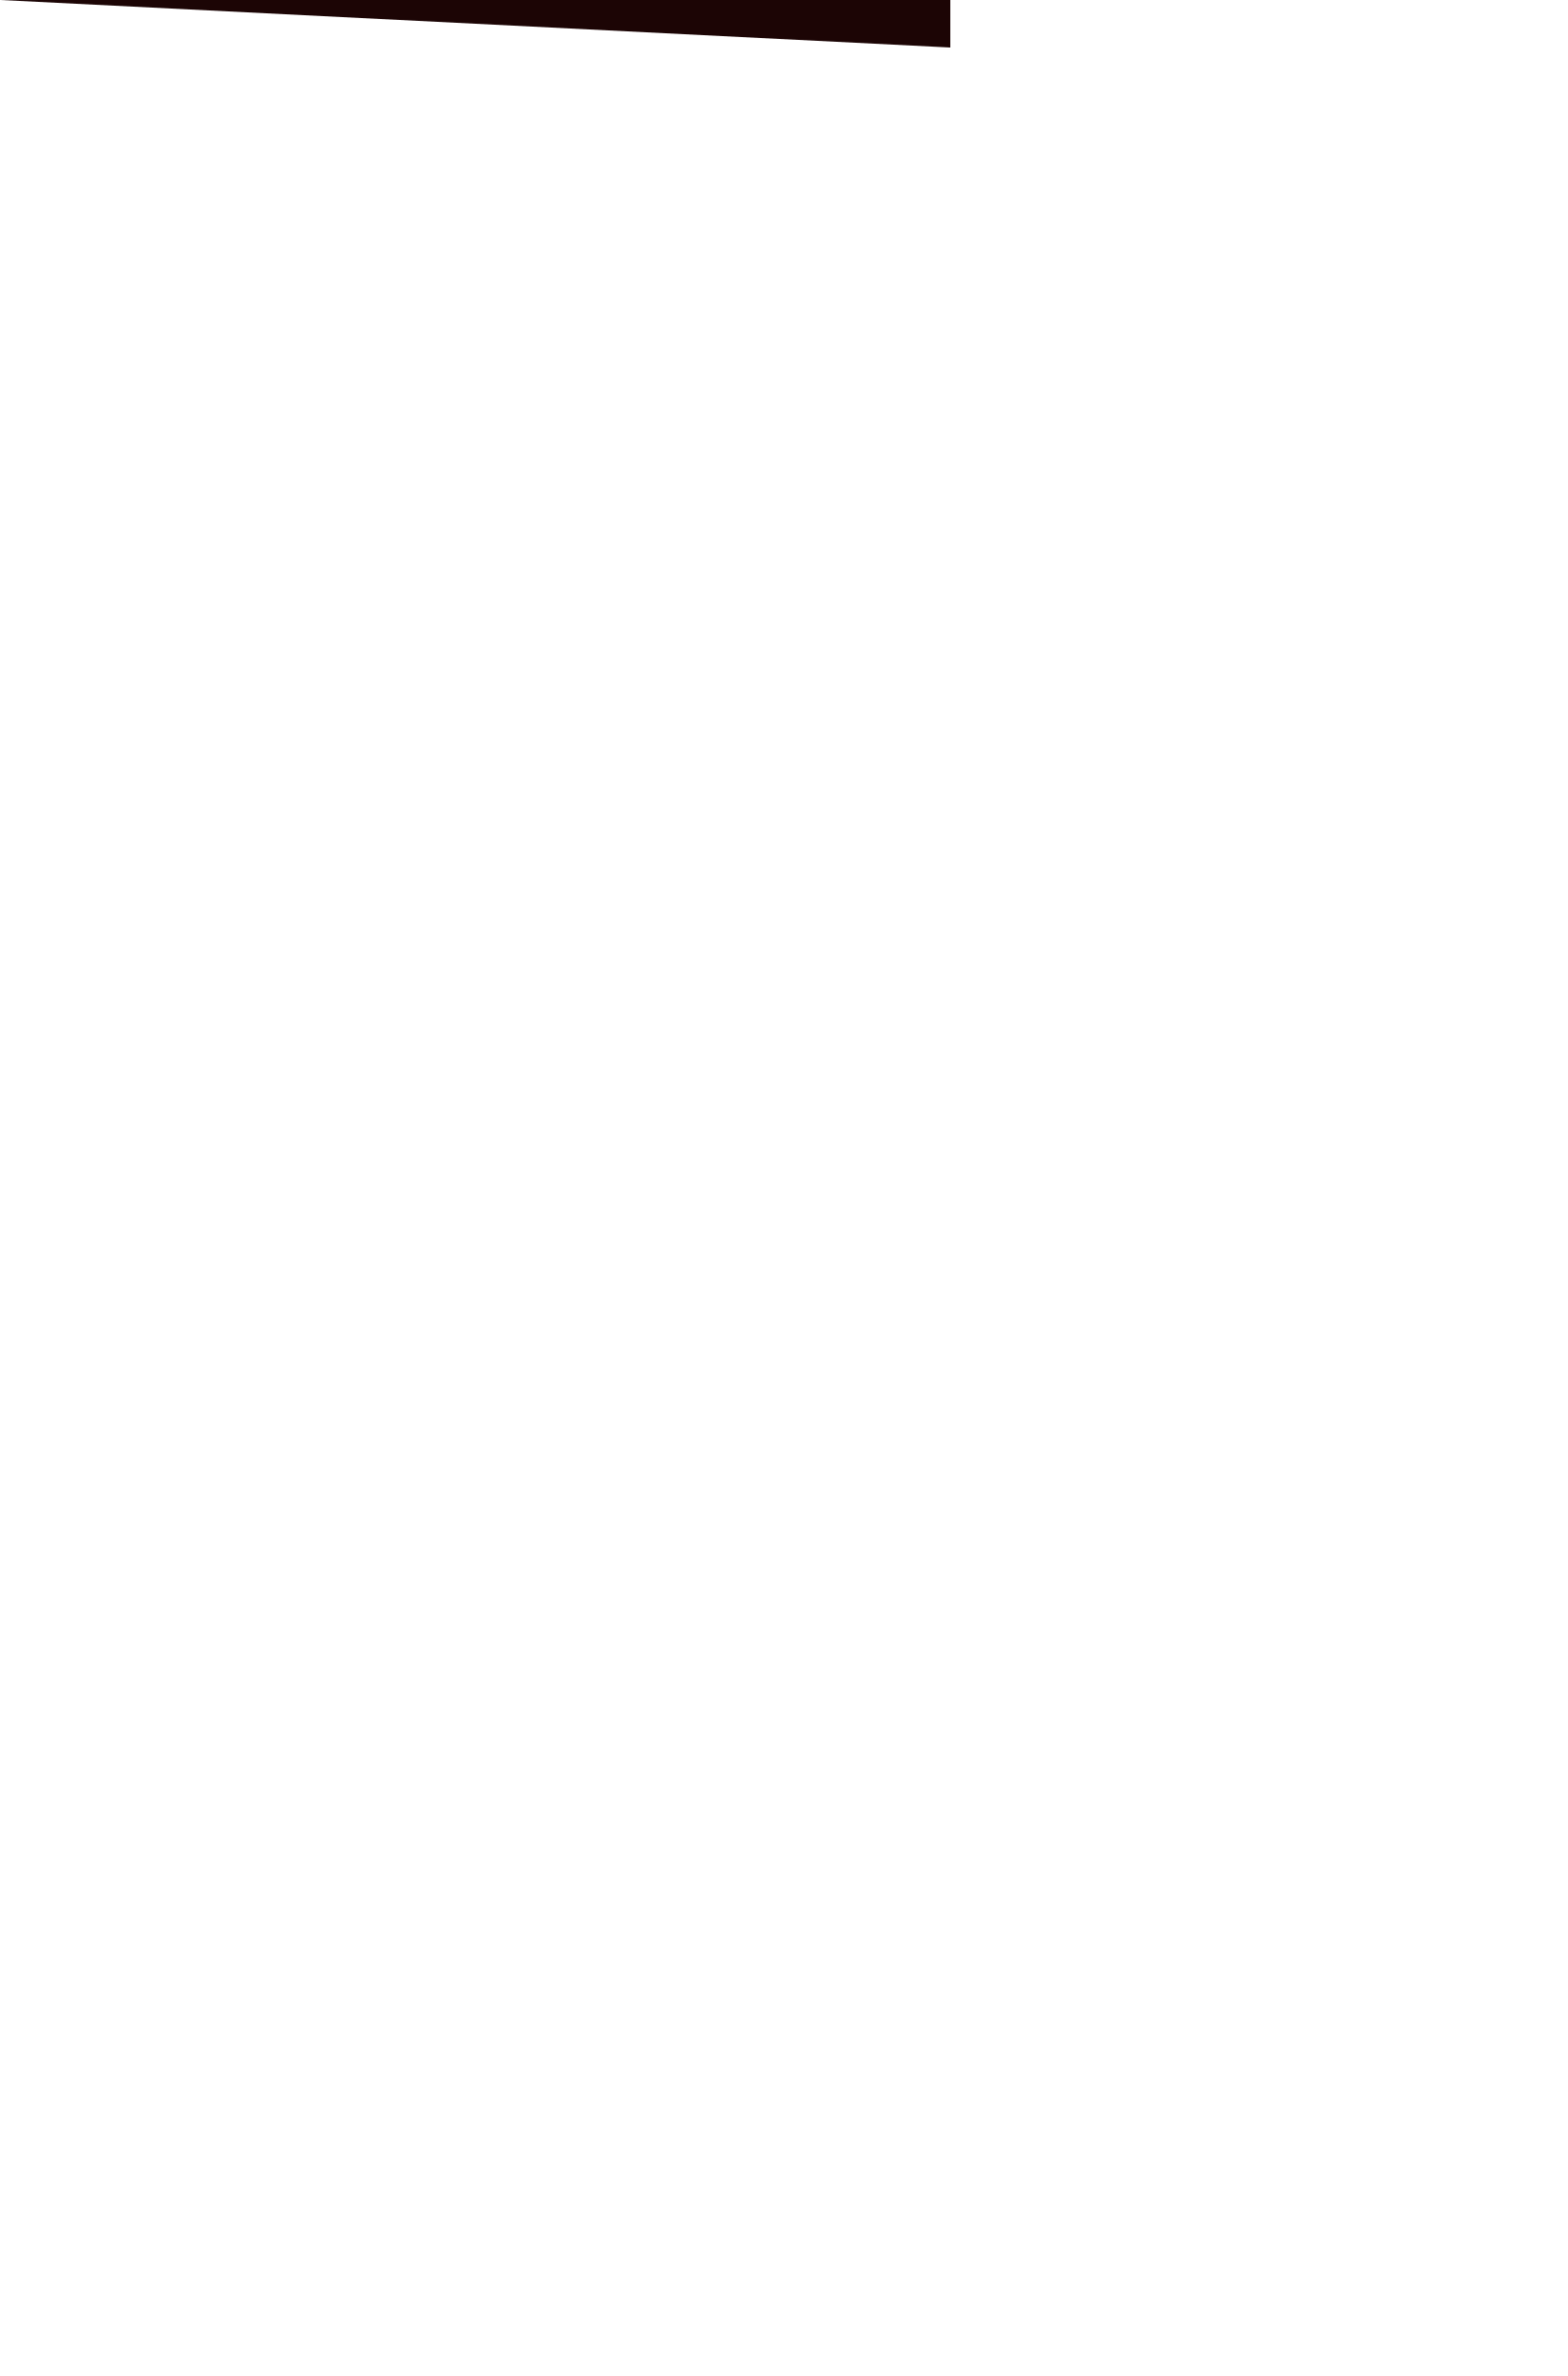
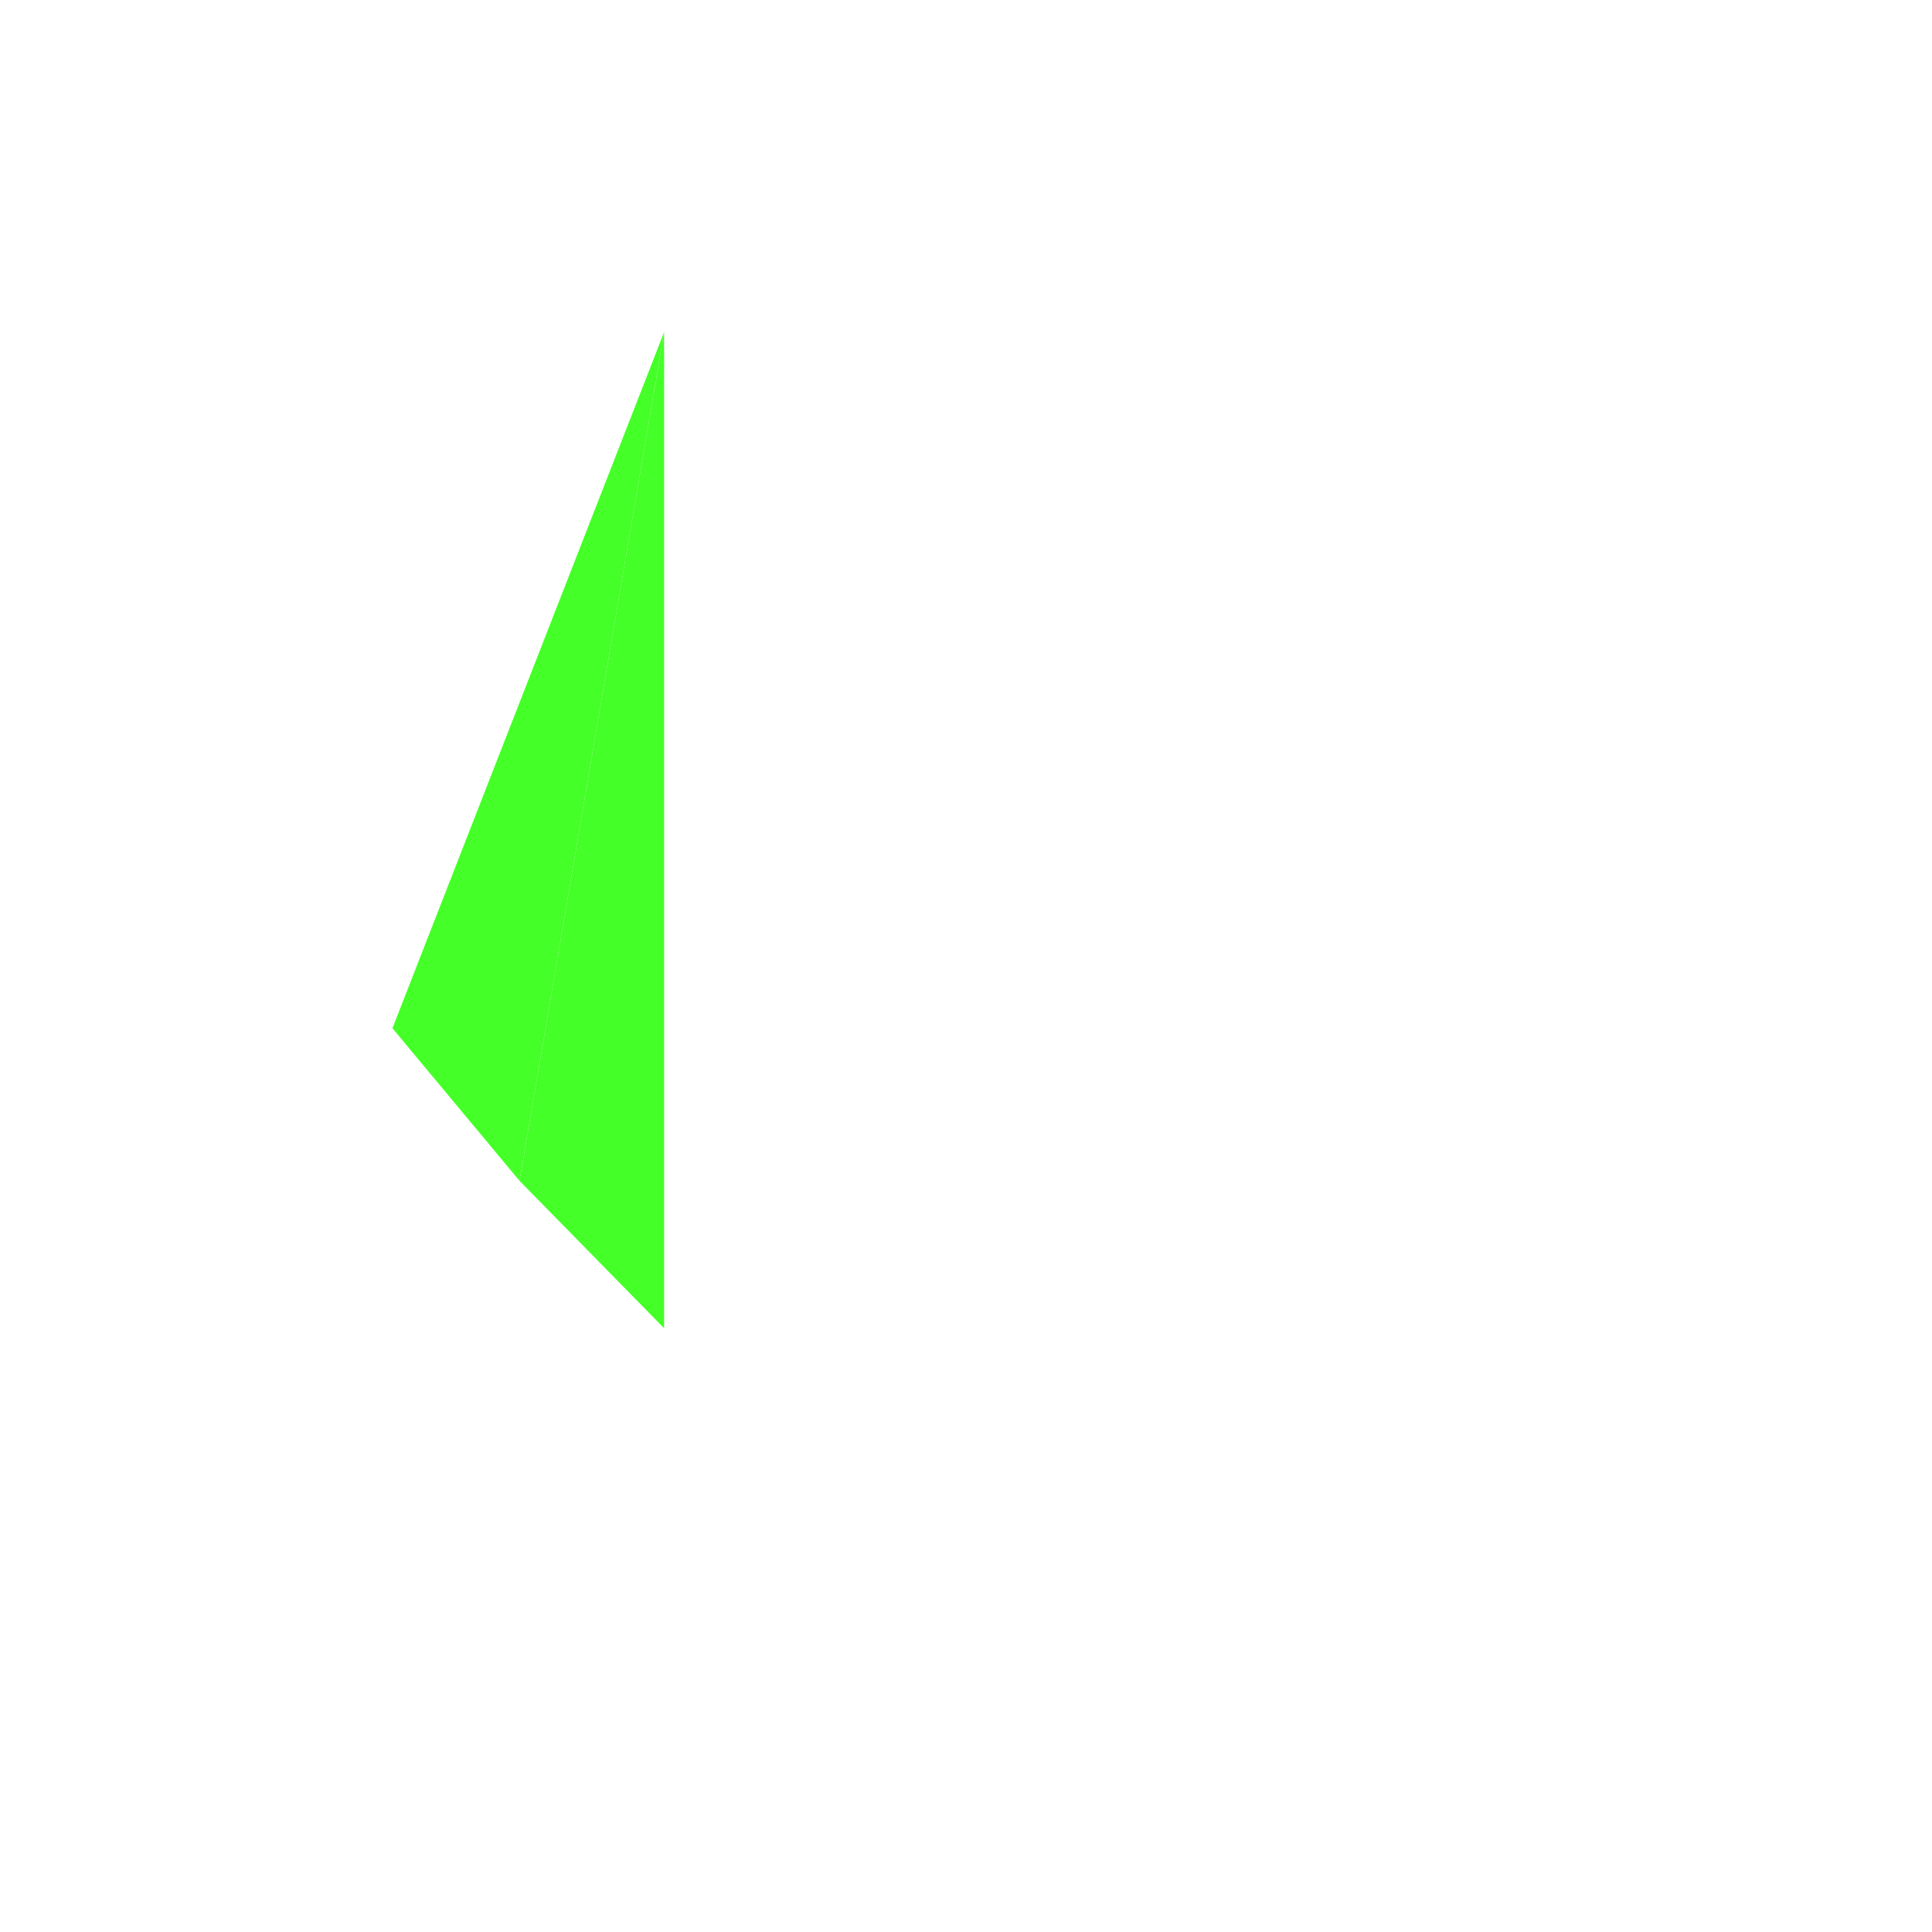
- <svg xmlns="http://www.w3.org/2000/svg" version="1.1" id="Layer_1" x="0px" y="0px" width="165px" height="250px" viewBox="0 0 165 250" enable-background="new 0 0 165 250" xml:space="preserve">
-   <polygon fill="#1c0505" stroke-miterlimit="10" points="0,0 100,5 100,0" />
+ <svg xmlns="http://www.w3.org/2000/svg" version="1.1" id="Layer_1" x="0px" y="0px" width="800px" height="800px" viewBox="0 0 800 800" enable-background="new 0 0 165 250" xml:space="preserve">
+   <polygon fill="#45FF28" points="162.5,425.781 215.137,488.965 275,137.5" />
+   <polygon fill="#45FF28" points="215.137,488.965 275,137.5 275,550" />
</svg>
